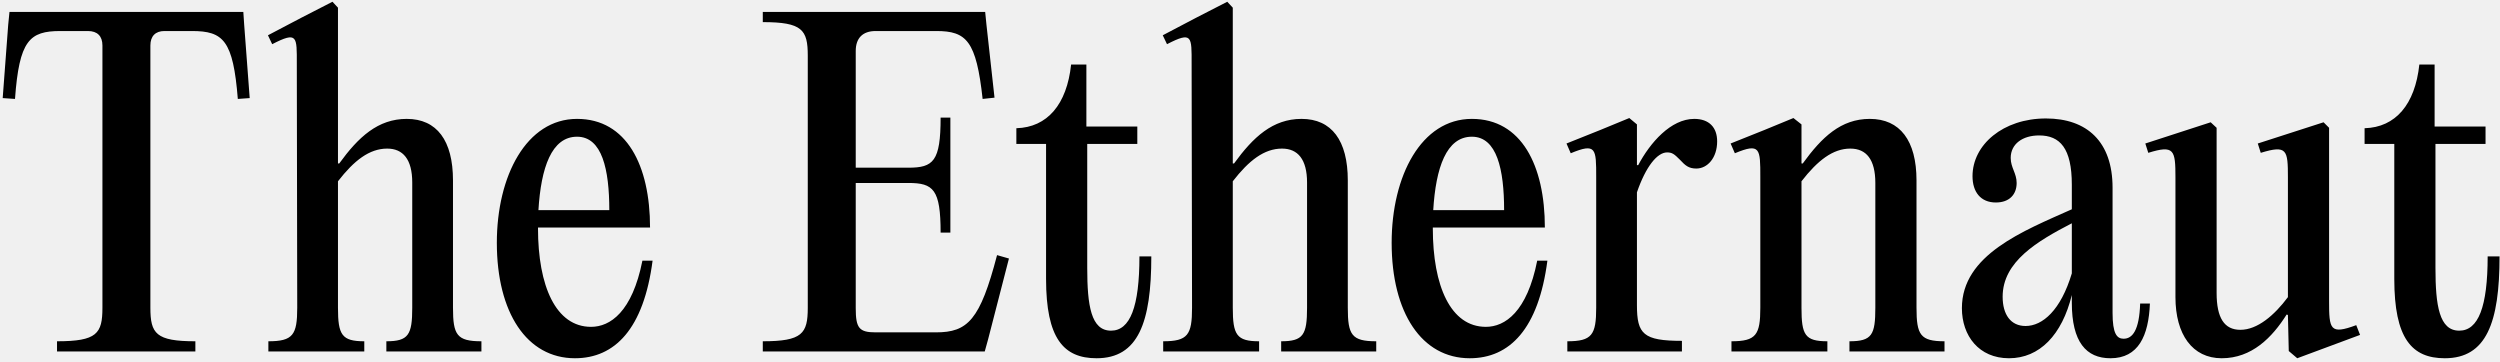
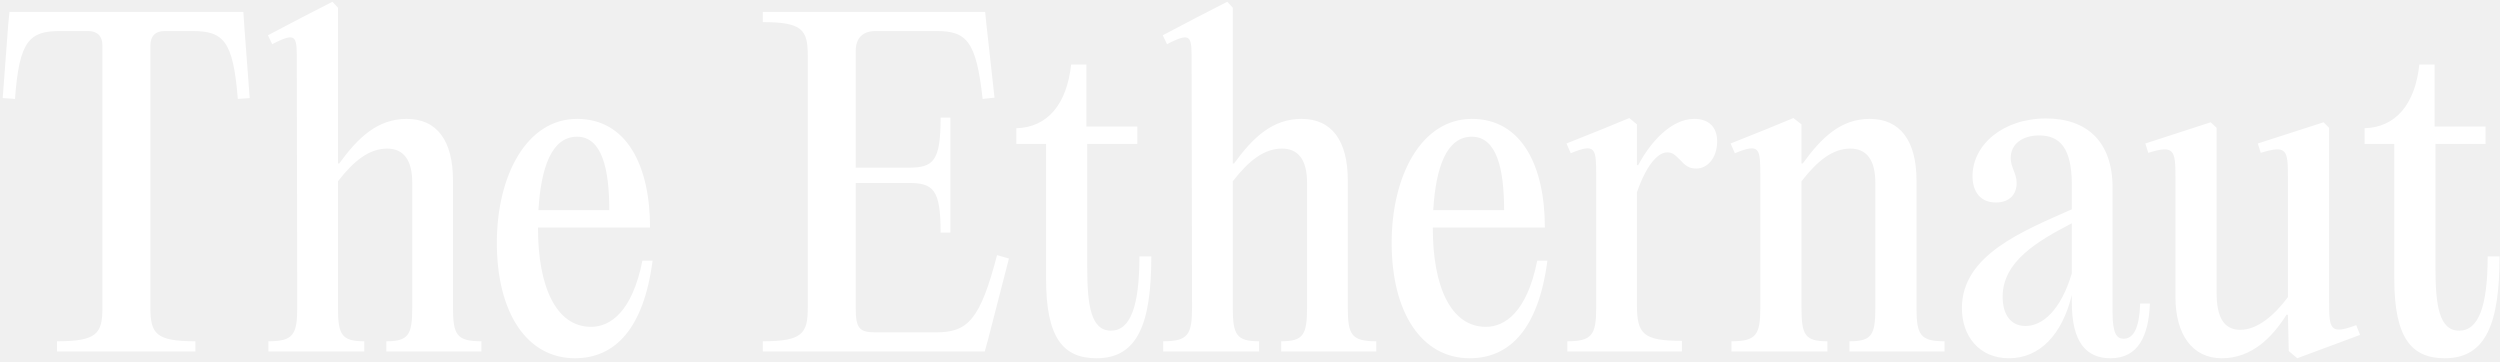
<svg xmlns="http://www.w3.org/2000/svg" width="754" height="109" viewBox="0 0 754 109" fill="none">
-   <path d="M26.541 9.36C29.357 9.36 30.893 10.896 30.893 13.712V92.816C30.893 100.624 29.229 102.928 17.197 102.928V106H58.925V102.928C47.021 102.928 45.357 100.624 45.357 92.816V13.712C45.357 10.896 46.893 9.36 49.581 9.36H57.901C67.373 9.36 70.317 12.176 71.725 29.84L75.309 29.584L73.645 7.44L73.389 3.6H2.861L2.477 7.44L0.813 29.584L4.525 29.84C5.805 12.176 8.877 9.36 18.221 9.36H26.541ZM101.933 54.672C106.797 48.4 111.405 44.816 116.781 44.816C121.517 44.816 124.333 48.016 124.333 55.056V92.816C124.333 101.008 123.181 102.928 116.525 102.928V106H145.197V102.928C137.773 102.928 136.621 101.008 136.621 92.816V54.416C136.621 42.384 131.757 35.856 122.669 35.856C113.965 35.856 108.077 41.36 102.317 49.296H101.933V2.32L100.269 0.528L90.797 5.392L80.813 10.64L82.093 13.328C89.773 9.36 89.517 11.024 89.517 19.216L89.645 92.816C89.645 101.008 88.365 102.928 80.941 102.928V106H109.869V102.928C103.085 102.928 101.933 101.008 101.933 92.816V54.672ZM193.75 78.608C190.678 94.096 184.022 98.576 178.262 98.576C167.638 98.576 162.262 86.288 162.262 68.88V68.624H196.054C196.054 49.936 189.014 35.856 174.038 35.856C158.806 35.856 149.846 53.008 149.846 73.232C149.846 94.352 158.934 108.048 173.398 108.048C185.43 108.048 194.134 99.216 196.822 78.608H193.75ZM174.038 41.232C181.59 41.232 183.766 51.088 183.766 63.376H162.39C163.158 50.576 166.358 41.232 174.038 41.232ZM297.129 3.6H230.057V6.672C241.961 6.672 243.625 8.976 243.625 16.784V92.816C243.625 100.624 241.961 102.928 230.057 102.928V106H297.001L298.025 102.288L304.297 77.968L300.713 76.944C295.593 96.528 291.881 100.24 282.281 100.24H264.105C259.113 100.24 258.089 98.96 258.089 92.944V55.184H273.961C281.513 55.184 283.689 57.104 283.689 70.16H286.633V35.472H283.689C283.689 48.656 281.513 50.576 273.961 50.576H258.089V15.376C258.089 11.536 260.137 9.36 264.105 9.36H282.409C291.497 9.36 294.441 12.304 296.361 29.84L299.945 29.456L297.513 7.44L297.129 3.6ZM343.653 77.328C343.653 92.56 340.837 99.728 335.077 99.728C329.061 99.728 327.909 92.176 327.909 80.784V43.408H343.013V38.16H327.653V19.472H323.045C321.765 31.504 315.877 38.416 306.533 38.672V43.408H315.493V84.112C315.493 102.032 320.741 108.048 330.725 108.048C343.269 108.048 347.237 97.296 347.237 77.328H343.653ZM371.808 54.672C376.672 48.4 381.28 44.816 386.656 44.816C391.392 44.816 394.208 48.016 394.208 55.056V92.816C394.208 101.008 393.056 102.928 386.4 102.928V106H415.072V102.928C407.648 102.928 406.496 101.008 406.496 92.816V54.416C406.496 42.384 401.632 35.856 392.544 35.856C383.84 35.856 377.952 41.36 372.192 49.296H371.808V2.32L370.144 0.528L360.672 5.392L350.688 10.64L351.968 13.328C359.648 9.36 359.392 11.024 359.392 19.216L359.52 92.816C359.52 101.008 358.24 102.928 350.816 102.928V106H379.744V102.928C372.96 102.928 371.808 101.008 371.808 92.816V54.672ZM463.625 78.608C460.553 94.096 453.897 98.576 448.137 98.576C437.513 98.576 432.137 86.288 432.137 68.88V68.624H465.929C465.929 49.936 458.889 35.856 443.913 35.856C428.681 35.856 419.721 53.008 419.721 73.232C419.721 94.352 428.809 108.048 443.273 108.048C455.305 108.048 464.009 99.216 466.697 78.608H463.625ZM443.913 41.232C451.465 41.232 453.641 51.088 453.641 63.376H432.265C433.033 50.576 436.233 41.232 443.913 41.232ZM510.981 35.856C503.941 35.856 497.669 43.024 494.085 49.808H493.701V37.52L491.397 35.6L482.693 39.184L472.453 43.28L473.733 46.224C481.413 43.024 481.413 44.816 481.413 53.392V92.816C481.413 101.008 480.133 102.928 472.709 102.928V106H507.269V102.8C495.621 102.8 493.701 100.752 493.701 92.048V58C496.389 50.192 499.845 45.968 502.789 45.968C504.325 45.968 504.965 46.48 506.629 48.144C508.293 49.936 509.317 50.832 511.621 50.832C514.949 50.832 517.893 47.632 517.893 42.64C517.893 38.416 515.461 35.856 510.981 35.856ZM522.209 106H551.137V102.928C544.353 102.928 543.329 101.008 543.329 92.816V54.672C548.193 48.4 552.801 44.816 558.049 44.816C562.913 44.816 565.601 48.144 565.601 55.184V92.816C565.601 101.008 564.577 102.928 557.793 102.928V106H586.465V102.928C579.169 102.928 578.017 101.008 578.017 92.816V54.416C578.017 42.384 573.025 35.856 563.937 35.856C555.233 35.856 549.473 41.36 543.713 49.296H543.329V37.52L540.897 35.6L532.193 39.184L521.953 43.28L523.233 46.224C530.913 43.024 530.913 44.816 530.913 53.392V92.816C530.913 101.008 529.633 102.928 522.209 102.928V106ZM645.469 91.536C645.213 99.6 643.165 102.16 640.477 102.16C638.429 102.16 637.149 100.624 637.149 94.352V56.592C637.149 42.768 629.469 35.728 617.053 35.728C604.125 35.728 594.909 43.664 594.909 53.136C594.909 57.872 597.341 61.072 601.949 61.072C606.045 61.072 608.221 58.64 608.221 55.184C608.221 52.24 606.429 50.576 606.429 47.632C606.429 43.408 610.013 40.848 615.005 40.848C621.277 40.848 624.861 44.688 624.861 55.696V63.12C610.269 69.648 591.709 76.816 591.709 92.944C591.709 101.264 596.829 108.048 605.917 108.048C615.133 108.048 621.917 101.008 624.861 88.976V91.28C624.861 103.184 629.213 108.048 636.509 108.048C644.957 108.048 648.029 101.264 648.413 91.536H645.469ZM610.909 98.32C606.429 98.32 603.997 94.864 603.997 89.488C603.997 78.864 614.493 72.72 624.861 67.344V82.448C621.533 93.584 616.029 98.32 610.909 98.32ZM692.851 108.048L711.795 101.008L710.643 98.064C702.707 101.008 702.451 99.344 702.451 90.768V38.544L700.787 36.88L680.947 43.28L681.843 46.096C689.779 43.664 690.035 45.2 690.035 53.52V89.616C685.939 95.12 680.819 99.472 675.699 99.472C670.835 99.472 668.531 95.888 668.531 88.336V38.544L666.739 36.88L647.027 43.28L647.923 46.096C655.731 43.664 656.115 45.2 656.115 53.52V89.616C656.115 100.88 661.235 108.048 670.067 108.048C679.155 108.048 685.299 101.776 689.651 94.864L690.035 94.992L690.291 105.872L692.851 108.048ZM750.278 77.328C750.278 92.56 747.462 99.728 741.702 99.728C735.686 99.728 734.534 92.176 734.534 80.784V43.408H749.638V38.16H734.278V19.472H729.67C728.39 31.504 722.502 38.416 713.158 38.672V43.408H722.118V84.112C722.118 102.032 727.366 108.048 737.35 108.048C749.894 108.048 753.862 97.296 753.862 77.328H750.278Z" fill="black" />
+   <path d="M26.541 9.36C29.357 9.36 30.893 10.896 30.893 13.712V92.816C30.893 100.624 29.229 102.928 17.197 102.928V106H58.925V102.928C47.021 102.928 45.357 100.624 45.357 92.816V13.712C45.357 10.896 46.893 9.36 49.581 9.36H57.901C67.373 9.36 70.317 12.176 71.725 29.84L75.309 29.584L73.645 7.44L73.389 3.6H2.861L2.477 7.44L0.813 29.584L4.525 29.84C5.805 12.176 8.877 9.36 18.221 9.36H26.541ZM101.933 54.672C106.797 48.4 111.405 44.816 116.781 44.816C121.517 44.816 124.333 48.016 124.333 55.056V92.816C124.333 101.008 123.181 102.928 116.525 102.928V106H145.197V102.928C137.773 102.928 136.621 101.008 136.621 92.816V54.416C136.621 42.384 131.757 35.856 122.669 35.856C113.965 35.856 108.077 41.36 102.317 49.296H101.933V2.32L100.269 0.528L90.797 5.392L80.813 10.64L82.093 13.328C89.773 9.36 89.517 11.024 89.517 19.216L89.645 92.816C89.645 101.008 88.365 102.928 80.941 102.928V106H109.869V102.928C103.085 102.928 101.933 101.008 101.933 92.816V54.672ZM193.75 78.608C190.678 94.096 184.022 98.576 178.262 98.576C167.638 98.576 162.262 86.288 162.262 68.88V68.624H196.054C196.054 49.936 189.014 35.856 174.038 35.856C158.806 35.856 149.846 53.008 149.846 73.232C149.846 94.352 158.934 108.048 173.398 108.048C185.43 108.048 194.134 99.216 196.822 78.608H193.75ZM174.038 41.232C181.59 41.232 183.766 51.088 183.766 63.376H162.39C163.158 50.576 166.358 41.232 174.038 41.232ZM297.129 3.6H230.057V6.672C241.961 6.672 243.625 8.976 243.625 16.784V92.816C243.625 100.624 241.961 102.928 230.057 102.928V106H297.001L298.025 102.288L304.297 77.968L300.713 76.944C295.593 96.528 291.881 100.24 282.281 100.24H264.105C259.113 100.24 258.089 98.96 258.089 92.944V55.184H273.961C281.513 55.184 283.689 57.104 283.689 70.16H286.633V35.472H283.689C283.689 48.656 281.513 50.576 273.961 50.576H258.089V15.376C258.089 11.536 260.137 9.36 264.105 9.36H282.409C291.497 9.36 294.441 12.304 296.361 29.84L299.945 29.456L297.513 7.44L297.129 3.6ZM343.653 77.328C343.653 92.56 340.837 99.728 335.077 99.728C329.061 99.728 327.909 92.176 327.909 80.784V43.408H343.013V38.16H327.653V19.472H323.045C321.765 31.504 315.877 38.416 306.533 38.672V43.408H315.493V84.112C315.493 102.032 320.741 108.048 330.725 108.048C343.269 108.048 347.237 97.296 347.237 77.328H343.653ZM371.808 54.672C376.672 48.4 381.28 44.816 386.656 44.816C391.392 44.816 394.208 48.016 394.208 55.056V92.816C394.208 101.008 393.056 102.928 386.4 102.928V106H415.072V102.928C407.648 102.928 406.496 101.008 406.496 92.816V54.416C406.496 42.384 401.632 35.856 392.544 35.856C383.84 35.856 377.952 41.36 372.192 49.296H371.808V2.32L370.144 0.528L360.672 5.392L350.688 10.64L351.968 13.328C359.648 9.36 359.392 11.024 359.392 19.216L359.52 92.816C359.52 101.008 358.24 102.928 350.816 102.928V106H379.744V102.928C372.96 102.928 371.808 101.008 371.808 92.816V54.672ZM463.625 78.608C460.553 94.096 453.897 98.576 448.137 98.576C437.513 98.576 432.137 86.288 432.137 68.88V68.624H465.929C465.929 49.936 458.889 35.856 443.913 35.856C428.681 35.856 419.721 53.008 419.721 73.232C419.721 94.352 428.809 108.048 443.273 108.048C455.305 108.048 464.009 99.216 466.697 78.608H463.625ZM443.913 41.232C451.465 41.232 453.641 51.088 453.641 63.376H432.265C433.033 50.576 436.233 41.232 443.913 41.232ZM510.981 35.856C503.941 35.856 497.669 43.024 494.085 49.808H493.701V37.52L491.397 35.6L482.693 39.184L472.453 43.28L473.733 46.224C481.413 43.024 481.413 44.816 481.413 53.392V92.816C481.413 101.008 480.133 102.928 472.709 102.928V106H507.269V102.8C495.621 102.8 493.701 100.752 493.701 92.048V58C496.389 50.192 499.845 45.968 502.789 45.968C504.325 45.968 504.965 46.48 506.629 48.144C508.293 49.936 509.317 50.832 511.621 50.832C514.949 50.832 517.893 47.632 517.893 42.64C517.893 38.416 515.461 35.856 510.981 35.856ZM522.209 106H551.137V102.928C544.353 102.928 543.329 101.008 543.329 92.816V54.672C548.193 48.4 552.801 44.816 558.049 44.816C562.913 44.816 565.601 48.144 565.601 55.184V92.816C565.601 101.008 564.577 102.928 557.793 102.928V106H586.465V102.928C579.169 102.928 578.017 101.008 578.017 92.816V54.416C578.017 42.384 573.025 35.856 563.937 35.856C555.233 35.856 549.473 41.36 543.713 49.296H543.329V37.52L540.897 35.6L532.193 39.184L521.953 43.28L523.233 46.224C530.913 43.024 530.913 44.816 530.913 53.392V92.816C530.913 101.008 529.633 102.928 522.209 102.928V106ZM645.469 91.536C645.213 99.6 643.165 102.16 640.477 102.16C638.429 102.16 637.149 100.624 637.149 94.352V56.592C637.149 42.768 629.469 35.728 617.053 35.728C604.125 35.728 594.909 43.664 594.909 53.136C594.909 57.872 597.341 61.072 601.949 61.072C606.045 61.072 608.221 58.64 608.221 55.184C608.221 52.24 606.429 50.576 606.429 47.632C606.429 43.408 610.013 40.848 615.005 40.848C621.277 40.848 624.861 44.688 624.861 55.696V63.12C610.269 69.648 591.709 76.816 591.709 92.944C591.709 101.264 596.829 108.048 605.917 108.048C615.133 108.048 621.917 101.008 624.861 88.976V91.28C624.861 103.184 629.213 108.048 636.509 108.048C644.957 108.048 648.029 101.264 648.413 91.536H645.469ZM610.909 98.32C606.429 98.32 603.997 94.864 603.997 89.488C603.997 78.864 614.493 72.72 624.861 67.344V82.448C621.533 93.584 616.029 98.32 610.909 98.32ZM692.851 108.048L711.795 101.008L710.643 98.064C702.707 101.008 702.451 99.344 702.451 90.768V38.544L700.787 36.88L680.947 43.28L681.843 46.096C689.779 43.664 690.035 45.2 690.035 53.52V89.616C685.939 95.12 680.819 99.472 675.699 99.472C670.835 99.472 668.531 95.888 668.531 88.336V38.544L666.739 36.88L647.027 43.28L647.923 46.096C655.731 43.664 656.115 45.2 656.115 53.52V89.616C656.115 100.88 661.235 108.048 670.067 108.048C679.155 108.048 685.299 101.776 689.651 94.864L690.035 94.992L690.291 105.872L692.851 108.048ZM750.278 77.328C750.278 92.56 747.462 99.728 741.702 99.728C735.686 99.728 734.534 92.176 734.534 80.784V43.408H749.638V38.16H734.278V19.472H729.67C728.39 31.504 722.502 38.416 713.158 38.672V43.408H722.118V84.112C722.118 102.032 727.366 108.048 737.35 108.048C749.894 108.048 753.862 97.296 753.862 77.328H750.278Z" fill="white" />
</svg>
